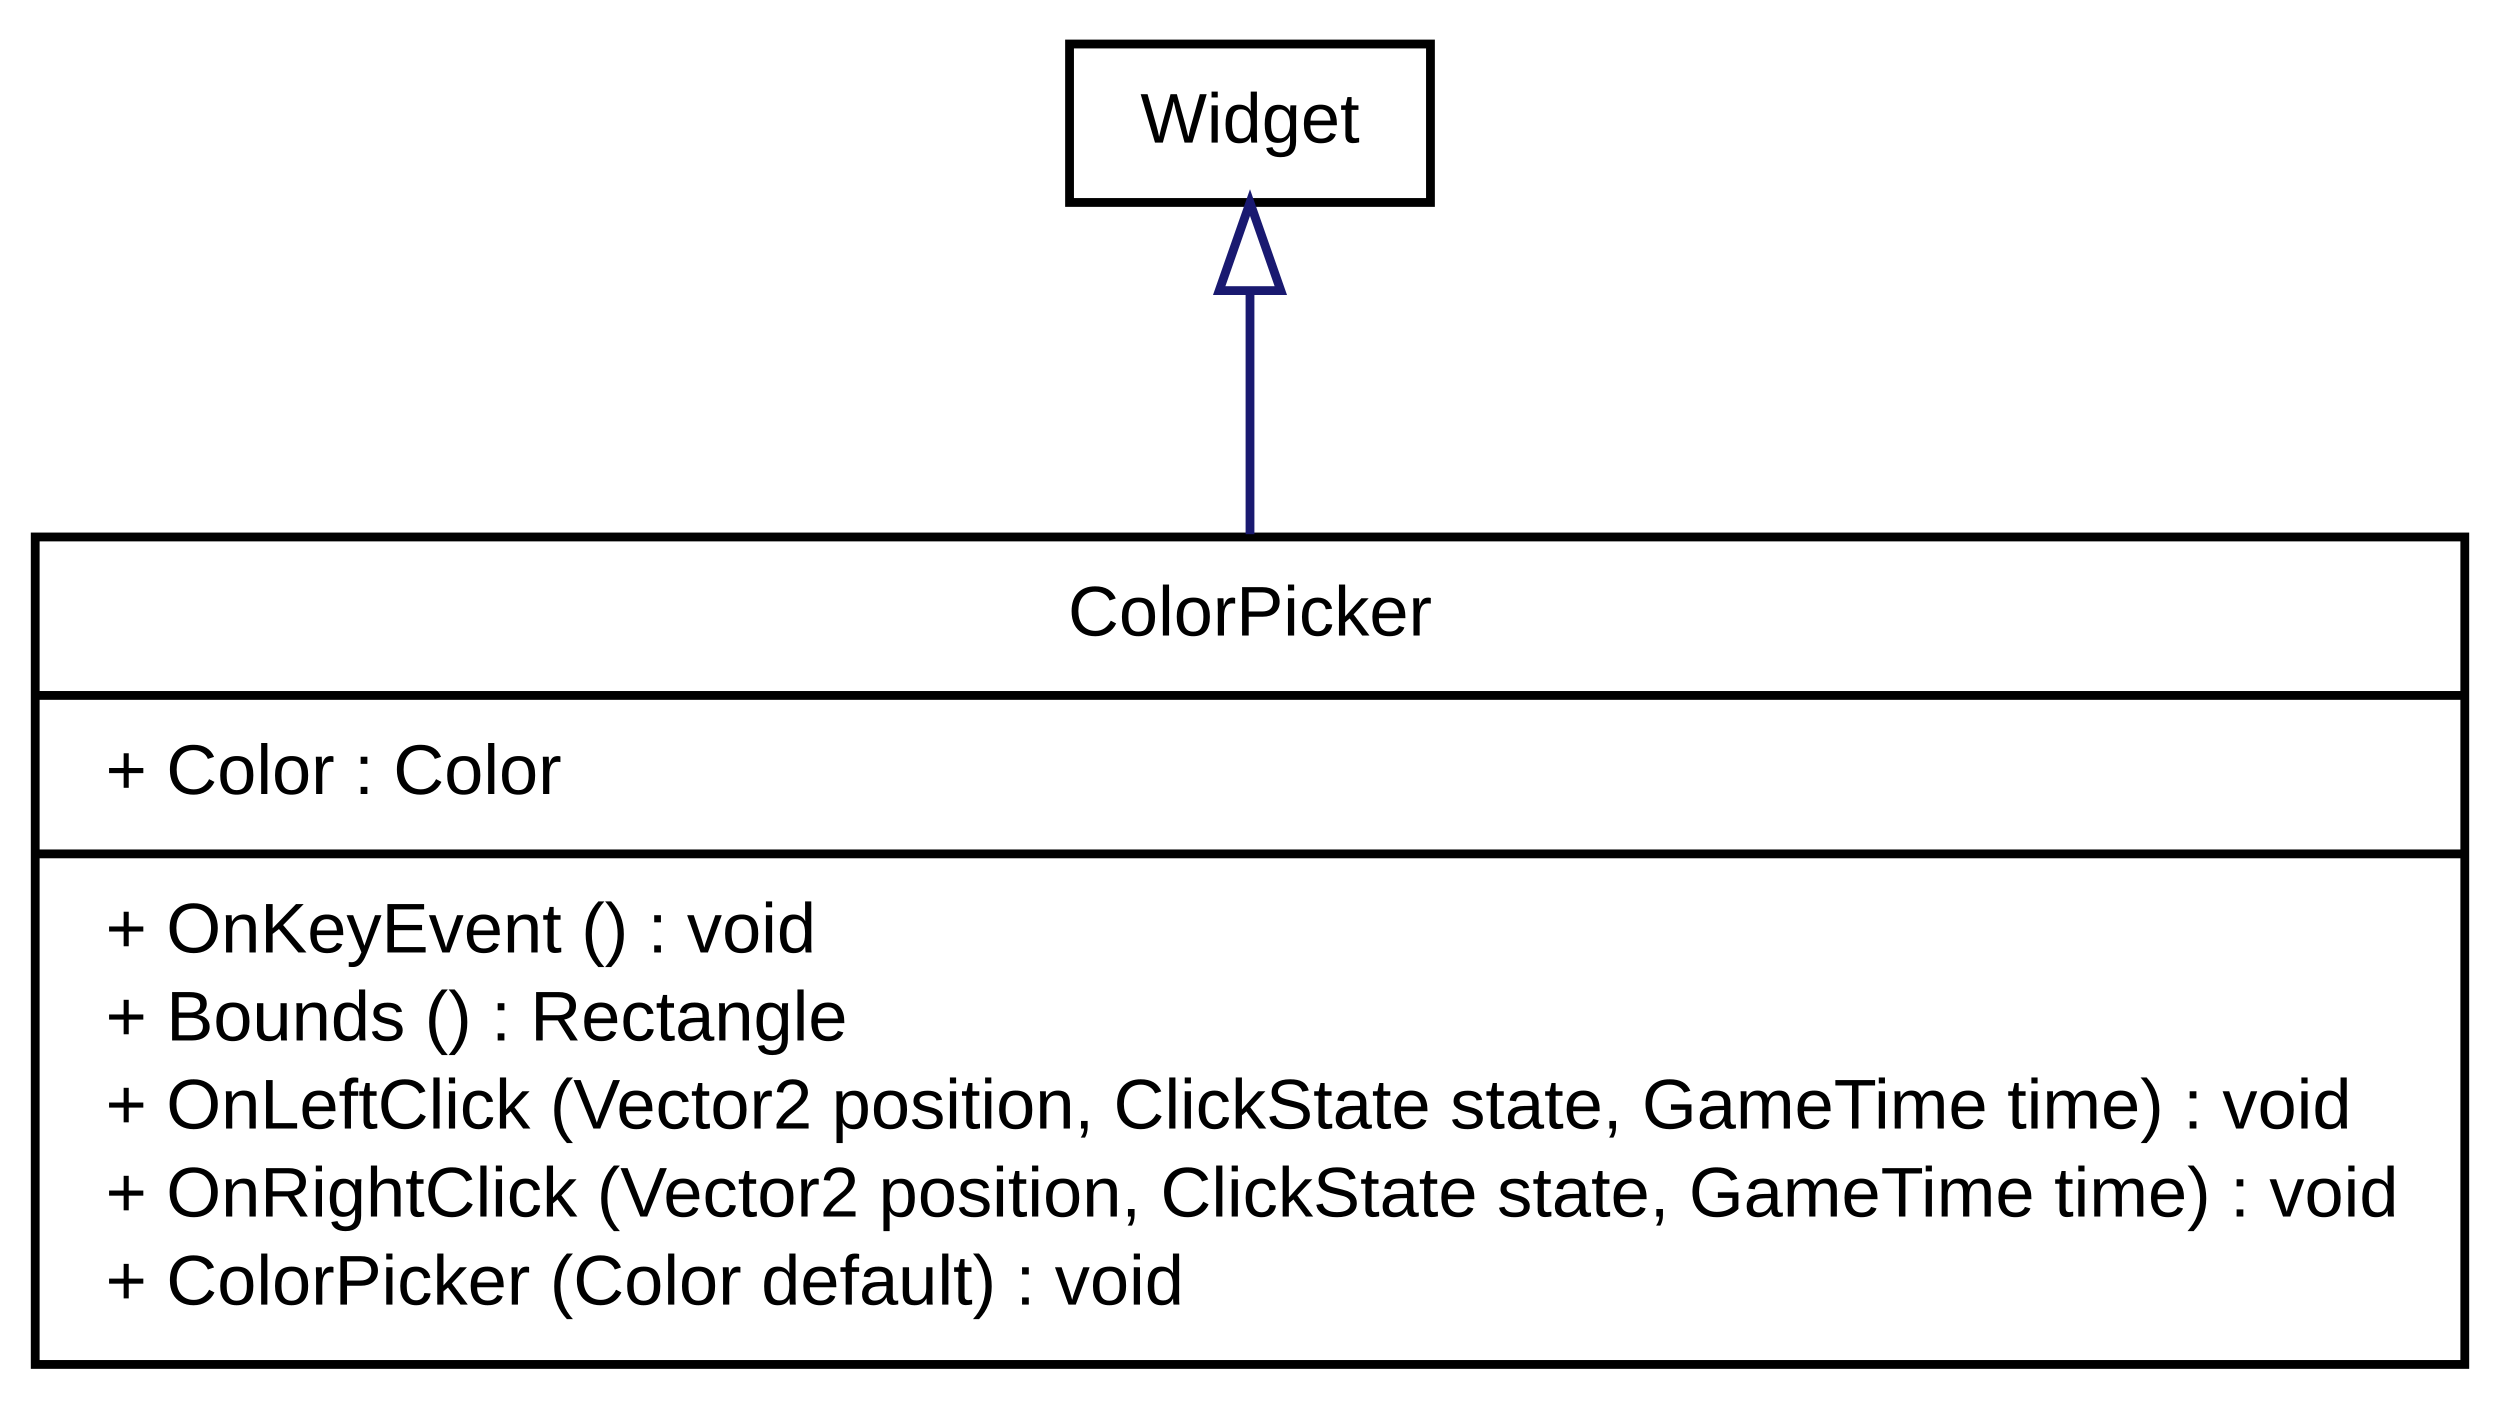
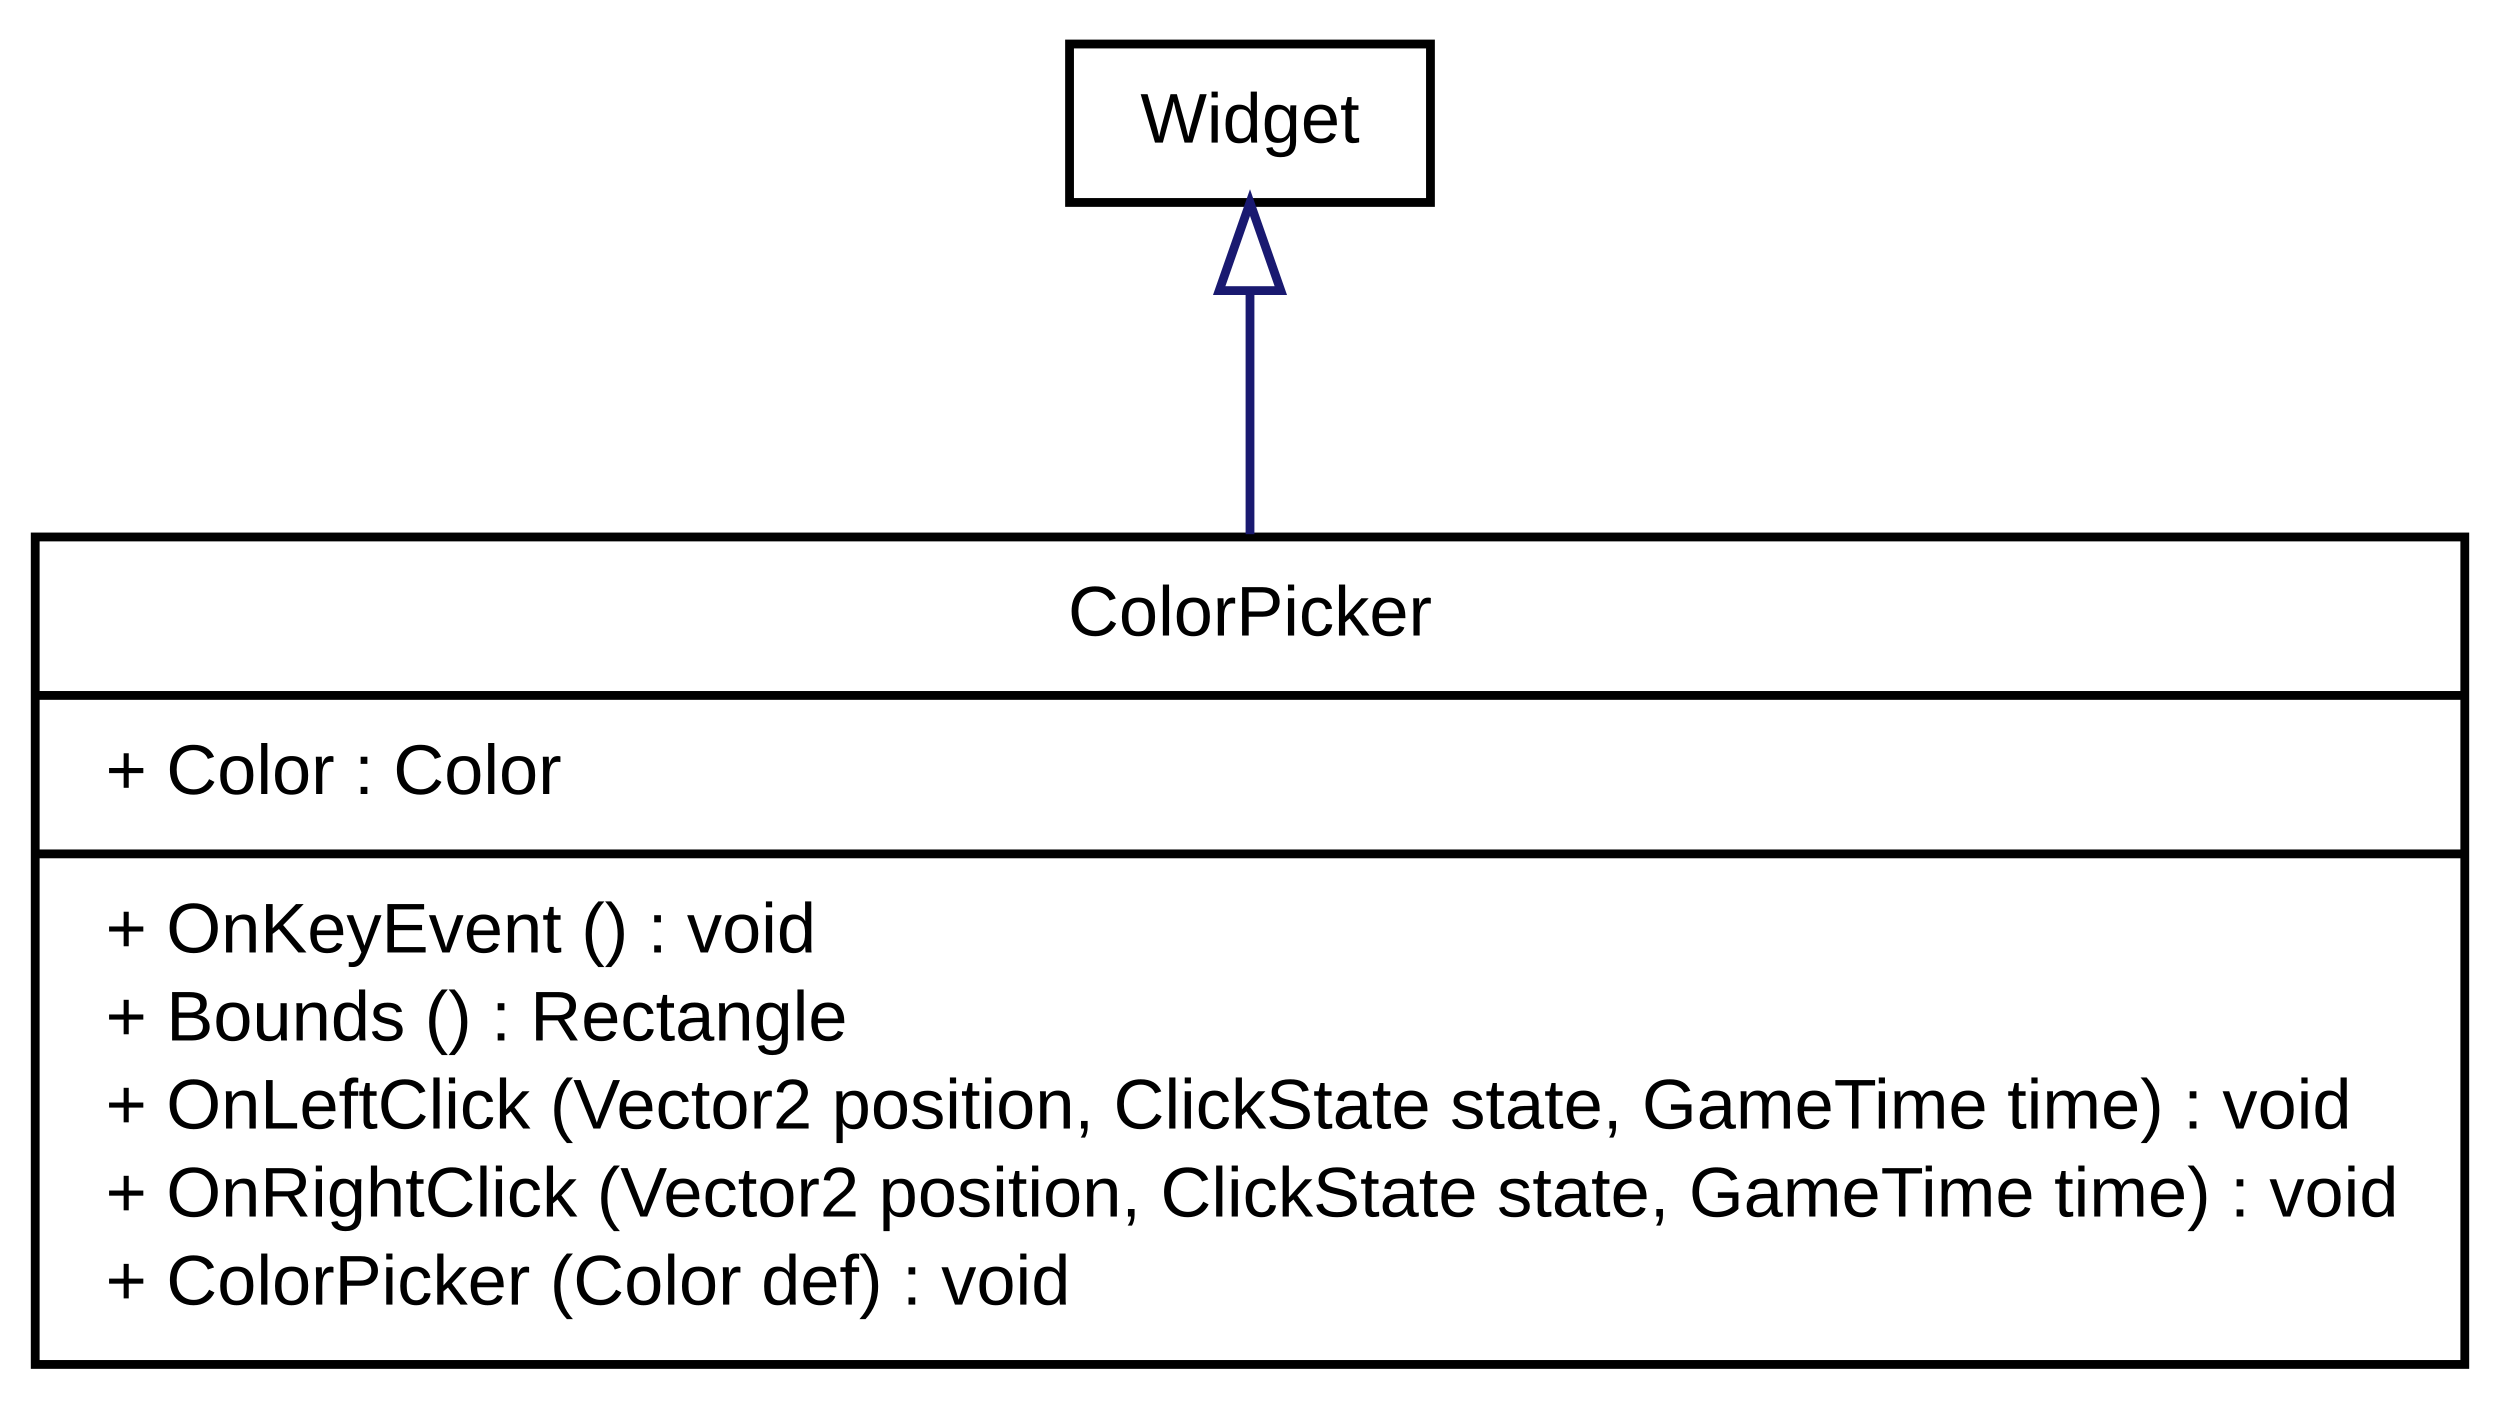
<svg xmlns="http://www.w3.org/2000/svg" width="284pt" height="160pt" viewBox="0.00 0.00 284.00 160.00">
  <g id="graph1" class="graph" transform="scale(1 1) rotate(0) translate(4 156)">
    <polygon fill="white" stroke="white" points="-4,5 -4,-156 281,-156 281,5 -4,5" />
    <g id="node1" class="node">
      <polygon fill="#ffffff" stroke="black" points="0,-1 0,-95 276,-95 276,-1 0,-1" />
      <text text-anchor="middle" x="138" y="-83.8" font-family="Arial" font-size="8.00">ColorPicker</text>
      <polyline fill="none" stroke="black" points="0,-77 276,-77 " />
      <text text-anchor="start" x="8" y="-65.8" font-family="Arial" font-size="8.00">+ Color : Color</text>
      <polyline fill="none" stroke="black" points="0,-59 276,-59 " />
      <text text-anchor="start" x="8" y="-47.8" font-family="Arial" font-size="8.00">+ OnKeyEvent () : void</text>
      <text text-anchor="start" x="8" y="-37.8" font-family="Arial" font-size="8.00">+ Bounds () : Rectangle</text>
      <text text-anchor="start" x="8" y="-27.8" font-family="Arial" font-size="8.00">+ OnLeftClick (Vector2 position, ClickState state, GameTime time) : void</text>
      <text text-anchor="start" x="8" y="-17.8" font-family="Arial" font-size="8.00">+ OnRightClick (Vector2 position, ClickState state, GameTime time) : void</text>
-       <text text-anchor="start" x="8" y="-7.8" font-family="Arial" font-size="8.00">+ ColorPicker (Color default) : void</text>
+       <text text-anchor="start" x="8" y="-7.8" font-family="Arial" font-size="8.00">+ ColorPicker (Color def) : void</text>
    </g>
    <g id="node2" class="node">
      <polygon fill="#ffffff" stroke="black" points="117.5,-133 117.5,-151 158.5,-151 158.5,-133 117.5,-133" />
      <text text-anchor="middle" x="138" y="-139.8" font-family="Arial" font-size="8.00">Widget</text>
    </g>
    <g id="edge2" class="edge">
      <path fill="none" stroke="midnightblue" d="M138,-122.922C138,-114.868 138,-105.099 138,-95.312" />
      <polygon fill="none" stroke="midnightblue" points="134.5,-122.987 138,-132.987 141.5,-122.987 134.5,-122.987" />
    </g>
  </g>
</svg>
